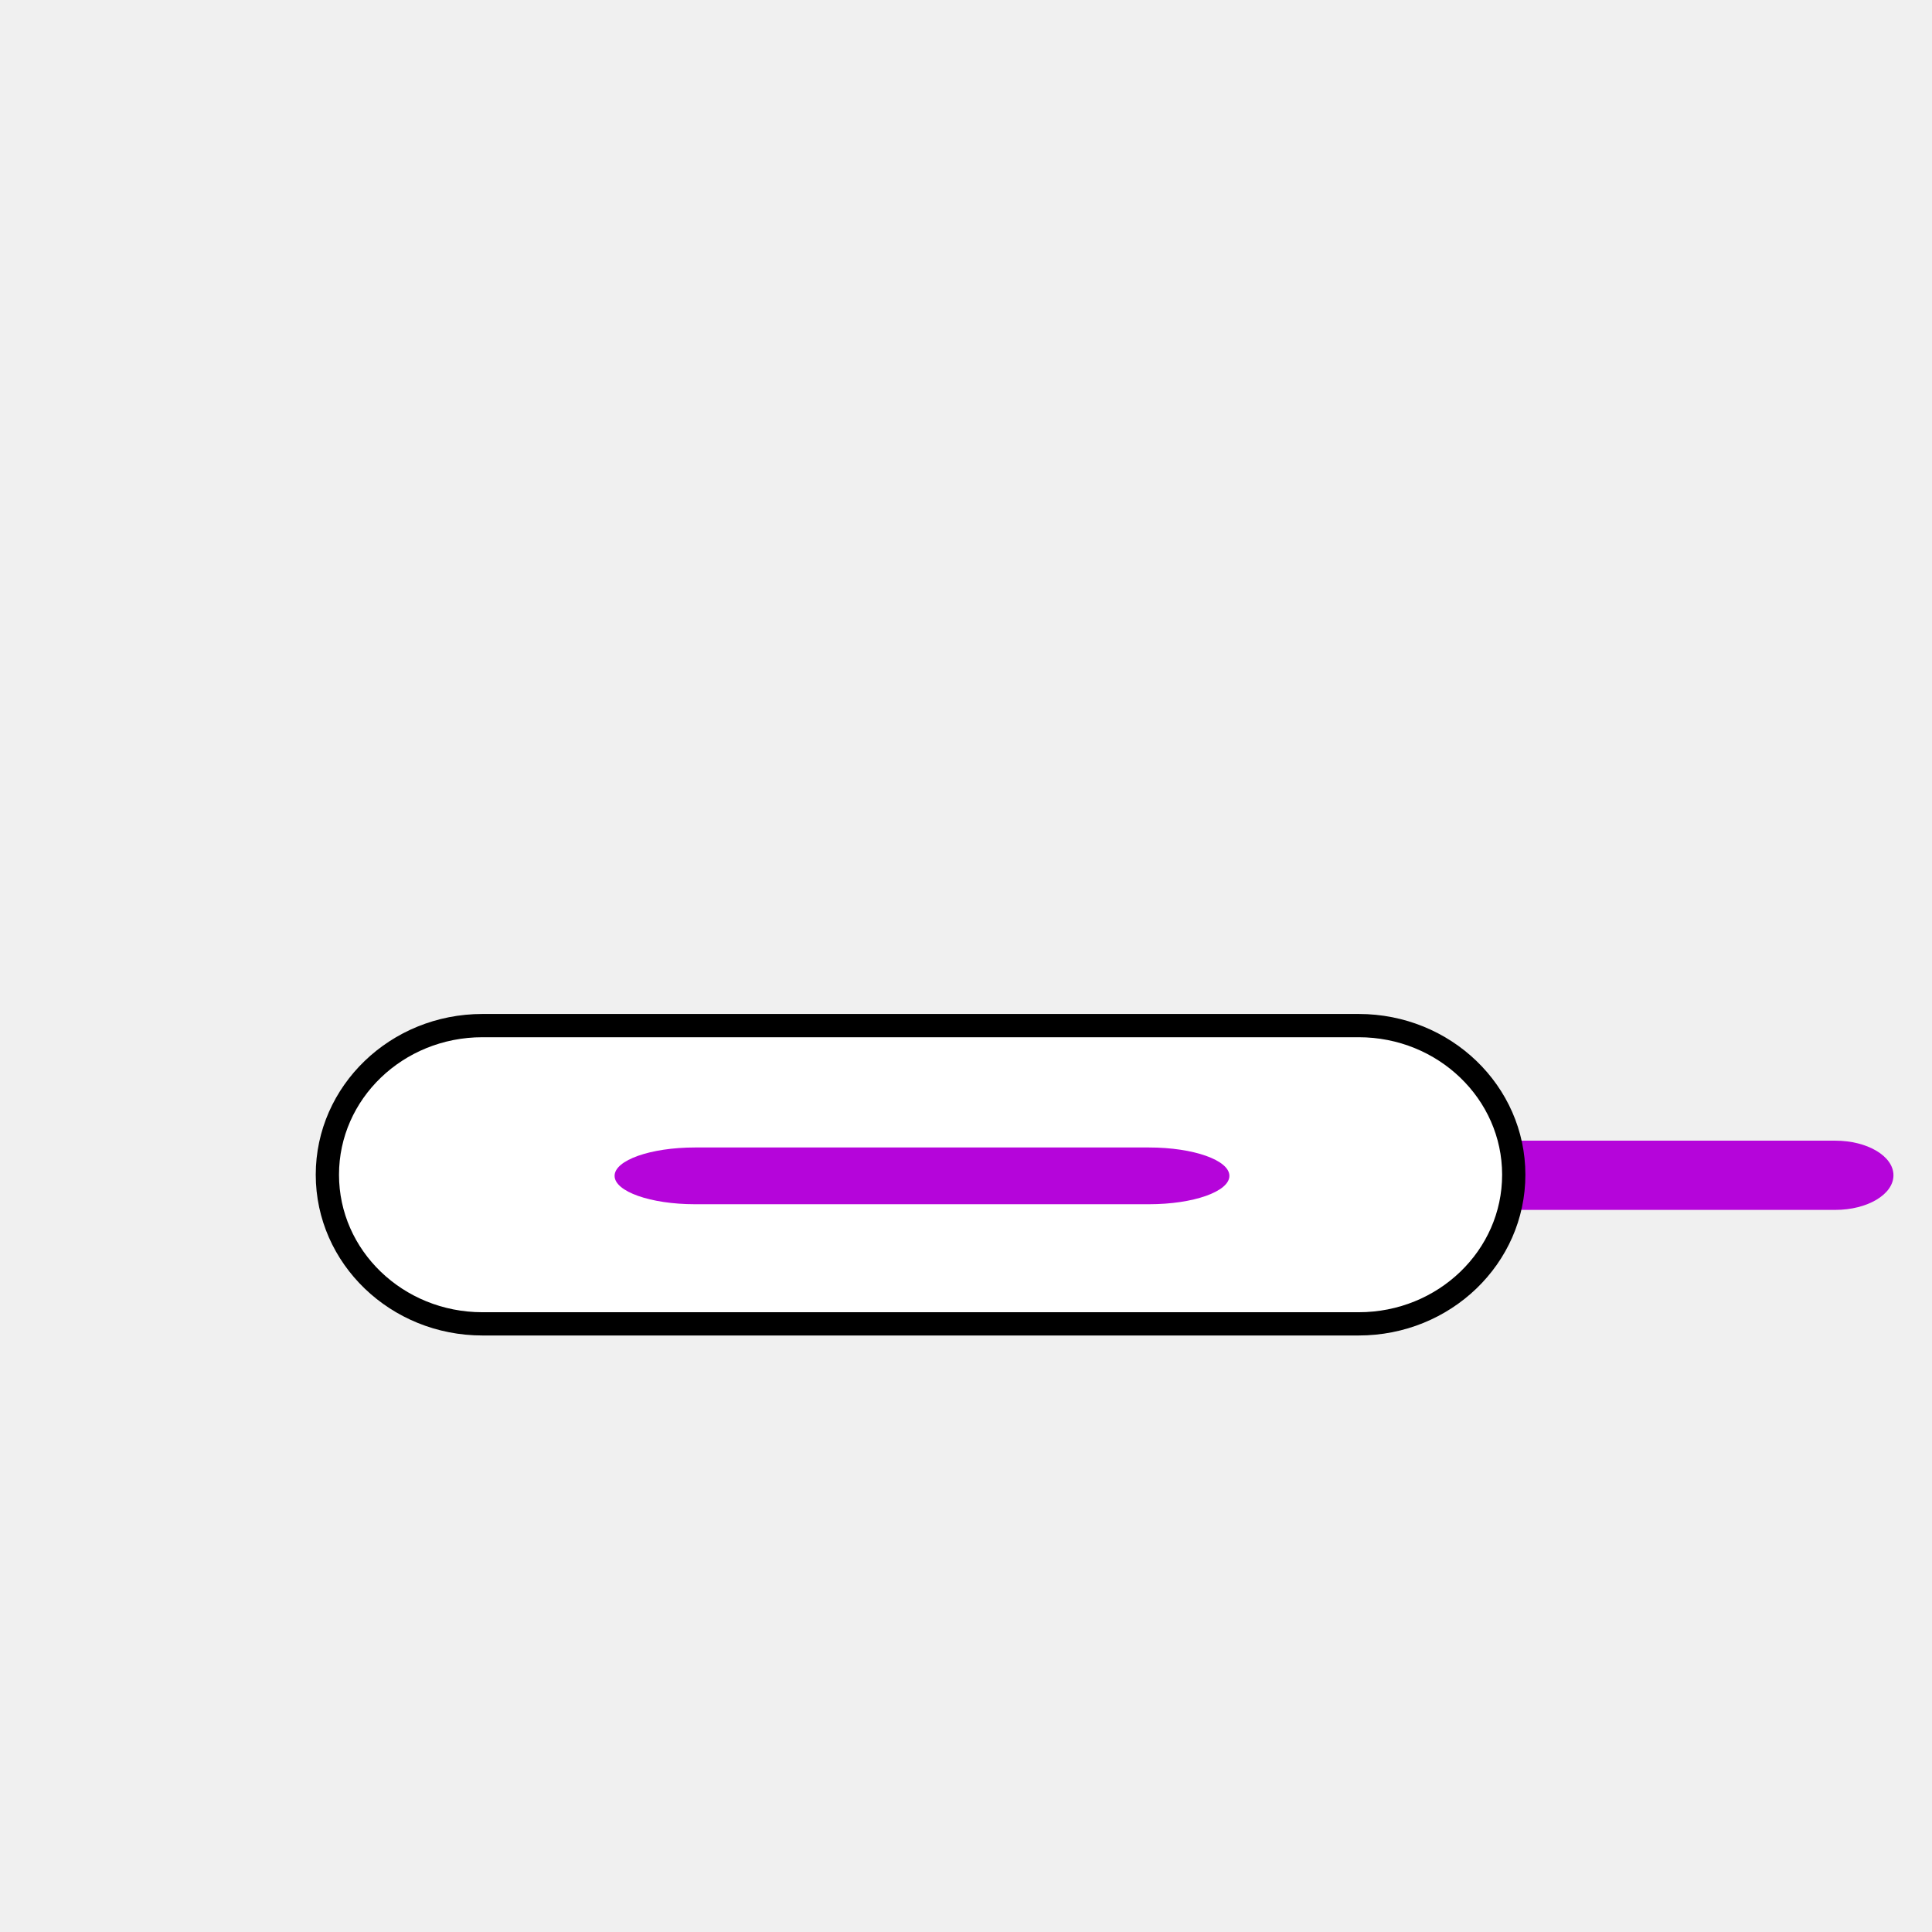
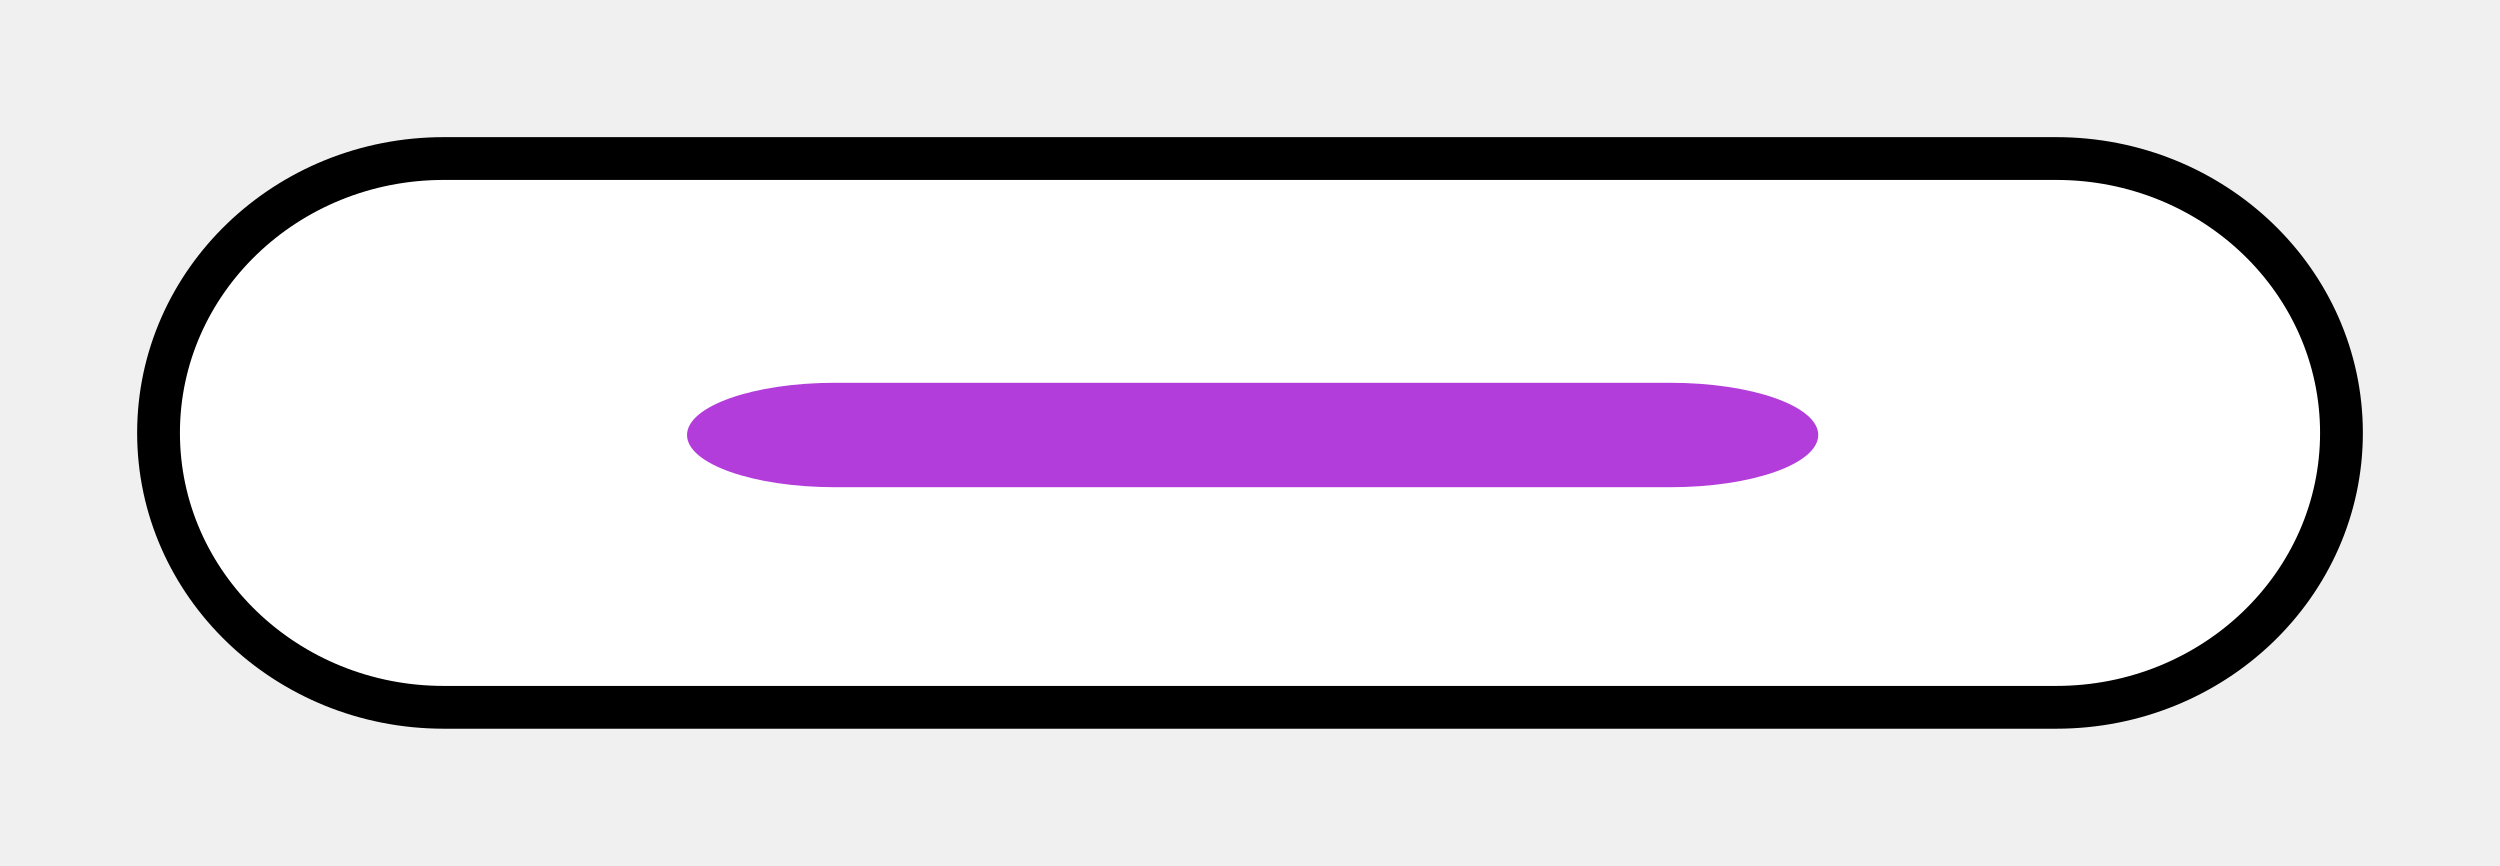
- <svg xmlns="http://www.w3.org/2000/svg" version="1.1" width="1080" height="1080" viewBox="0 0 1080 1080" xml:space="preserve">
-   <defs>
- </defs>
-   <rect x="0" y="0" width="100%" height="100%" fill="transparent" />
-   <g transform="matrix(1 0 0 1 540 540)" id="c31a8a5d-b67a-4cb2-b23f-8f8813d7494d">
-     <rect style="stroke: none; stroke-width: 1; stroke-dasharray: none; stroke-linecap: butt; stroke-dashoffset: 0; stroke-linejoin: miter; stroke-miterlimit: 4; fill: rgb(255,255,255); fill-rule: nonzero; opacity: 1; visibility: hidden;" vector-effect="non-scaling-stroke" x="-540" y="-540" rx="0" ry="0" width="1080" height="1080" />
+ <svg xmlns="http://www.w3.org/2000/svg" version="1.1" width="759.525" height="263.055" viewBox="0 0 759.525 263.055" xml:space="preserve" id="svg6">
+   <defs id="defs1" />
+   <g transform="translate(416.3988,173.91)" id="g3">
+     <rect style="opacity:1;fill:#ffffff;fill-opacity:0;fill-rule:nonzero;stroke:none;stroke-width:1;stroke-linecap:butt;stroke-linejoin:miter;stroke-miterlimit:4;stroke-dasharray:none;stroke-dashoffset:0" vector-effect="non-scaling-stroke" x="-50" y="-50" rx="0" ry="0" width="100" height="100" id="rect3" />
  </g>
-   <g transform="matrix(1 0 0 1 540 540)" id="f1974712-6133-45c2-bd5a-8280982b8d69">
- </g>
-   <g transform="matrix(2.78 0 0 1.72 934.05 656.99)" id="9062f1c9-1a3c-41c3-aae1-4c633fbdba53">
-     <path style="stroke: rgb(0,0,0); stroke-width: 0; stroke-dasharray: none; stroke-linecap: butt; stroke-dashoffset: 0; stroke-linejoin: miter; stroke-miterlimit: 4; fill: rgb(181,5,218); fill-rule: nonzero; opacity: 1;" vector-effect="non-scaling-stroke" transform=" translate(-50, -50)" d="M 94.75 50 C 94.75 56.213 89.514 61.25 83.054 61.25 L 16.946 61.25 C 10.486 61.25 5.25 56.213 5.25 50 L 5.25 50 C 5.25 43.787 10.486 38.75 16.946 38.75 L 83.053 38.75 C 89.514 38.75 94.75 43.787 94.75 50 L 94.75 50 z" stroke-linecap="round" />
+   <g transform="matrix(7.41,0,0,7.41,379.7625,131.5275)" id="g5">
+     <path style="opacity:1;fill:#ffffff;fill-rule:nonzero;stroke:#000000;stroke-width:13;stroke-linecap:butt;stroke-linejoin:miter;stroke-miterlimit:4;stroke-dasharray:none;stroke-dashoffset:0" vector-effect="non-scaling-stroke" transform="translate(-50,-50)" d="m 94.75,50 c 0,6.213 -5.236,11.25 -11.696,11.25 H 16.946 C 10.486,61.25 5.25,56.213 5.25,50 v 0 c 0,-6.213 5.236,-11.25 11.696,-11.25 h 66.107 c 6.461,0 11.697,5.037 11.697,11.25 z" stroke-linecap="round" id="path4" />
  </g>
-   <g transform="matrix(7.41 0 0 7.41 514.6 656.68)" id="46ecaa3f-6d44-485c-87f4-9a7ef9045af6">
-     <path style="stroke: rgb(0,0,0); stroke-width: 13; stroke-dasharray: none; stroke-linecap: butt; stroke-dashoffset: 0; stroke-linejoin: miter; stroke-miterlimit: 4; fill: rgb(255,255,255); fill-rule: nonzero; opacity: 1;" vector-effect="non-scaling-stroke" transform=" translate(-50, -50)" d="M 94.75 50 C 94.75 56.213 89.514 61.25 83.054 61.25 L 16.946 61.25 C 10.486 61.25 5.25 56.213 5.25 50 L 5.25 50 C 5.25 43.787 10.486 38.75 16.946 38.75 L 83.053 38.75 C 89.514 38.75 94.75 43.787 94.75 50 L 94.75 50 z" stroke-linecap="round" />
-   </g>
-   <g transform="matrix(3.84 0 0 1.41 515.4 657.31)" id="d9c78e35-b743-4d55-9e4e-e728db5254ca">
-     <path style="stroke: rgb(0,0,0); stroke-width: 0; stroke-dasharray: none; stroke-linecap: butt; stroke-dashoffset: 0; stroke-linejoin: miter; stroke-miterlimit: 4; fill: rgb(181,5,218); fill-rule: nonzero; opacity: 1;" vector-effect="non-scaling-stroke" transform=" translate(-50, -50)" d="M 94.75 50 C 94.75 56.213 89.514 61.25 83.054 61.25 L 16.946 61.25 C 10.486 61.25 5.25 56.213 5.25 50 L 5.25 50 C 5.25 43.787 10.486 38.75 16.946 38.75 L 83.053 38.75 C 89.514 38.75 94.75 43.787 94.75 50 L 94.75 50 z" stroke-linecap="round" />
+   <g transform="matrix(3.84,0,0,1.41,380.5625,132.1575)" id="g6">
+     <path style="opacity:1;fill:#b33dda;fill-rule:nonzero;stroke:#000000;stroke-width:0;stroke-linecap:butt;stroke-linejoin:miter;stroke-miterlimit:4;stroke-dasharray:none;stroke-dashoffset:0" vector-effect="non-scaling-stroke" transform="translate(-50,-50)" d="m 94.75,50 c 0,6.213 -5.236,11.25 -11.696,11.25 H 16.946 C 10.486,61.25 5.25,56.213 5.25,50 v 0 c 0,-6.213 5.236,-11.25 11.696,-11.25 h 66.107 c 6.461,0 11.697,5.037 11.697,11.25 z" stroke-linecap="round" id="path5" />
  </g>
</svg>
